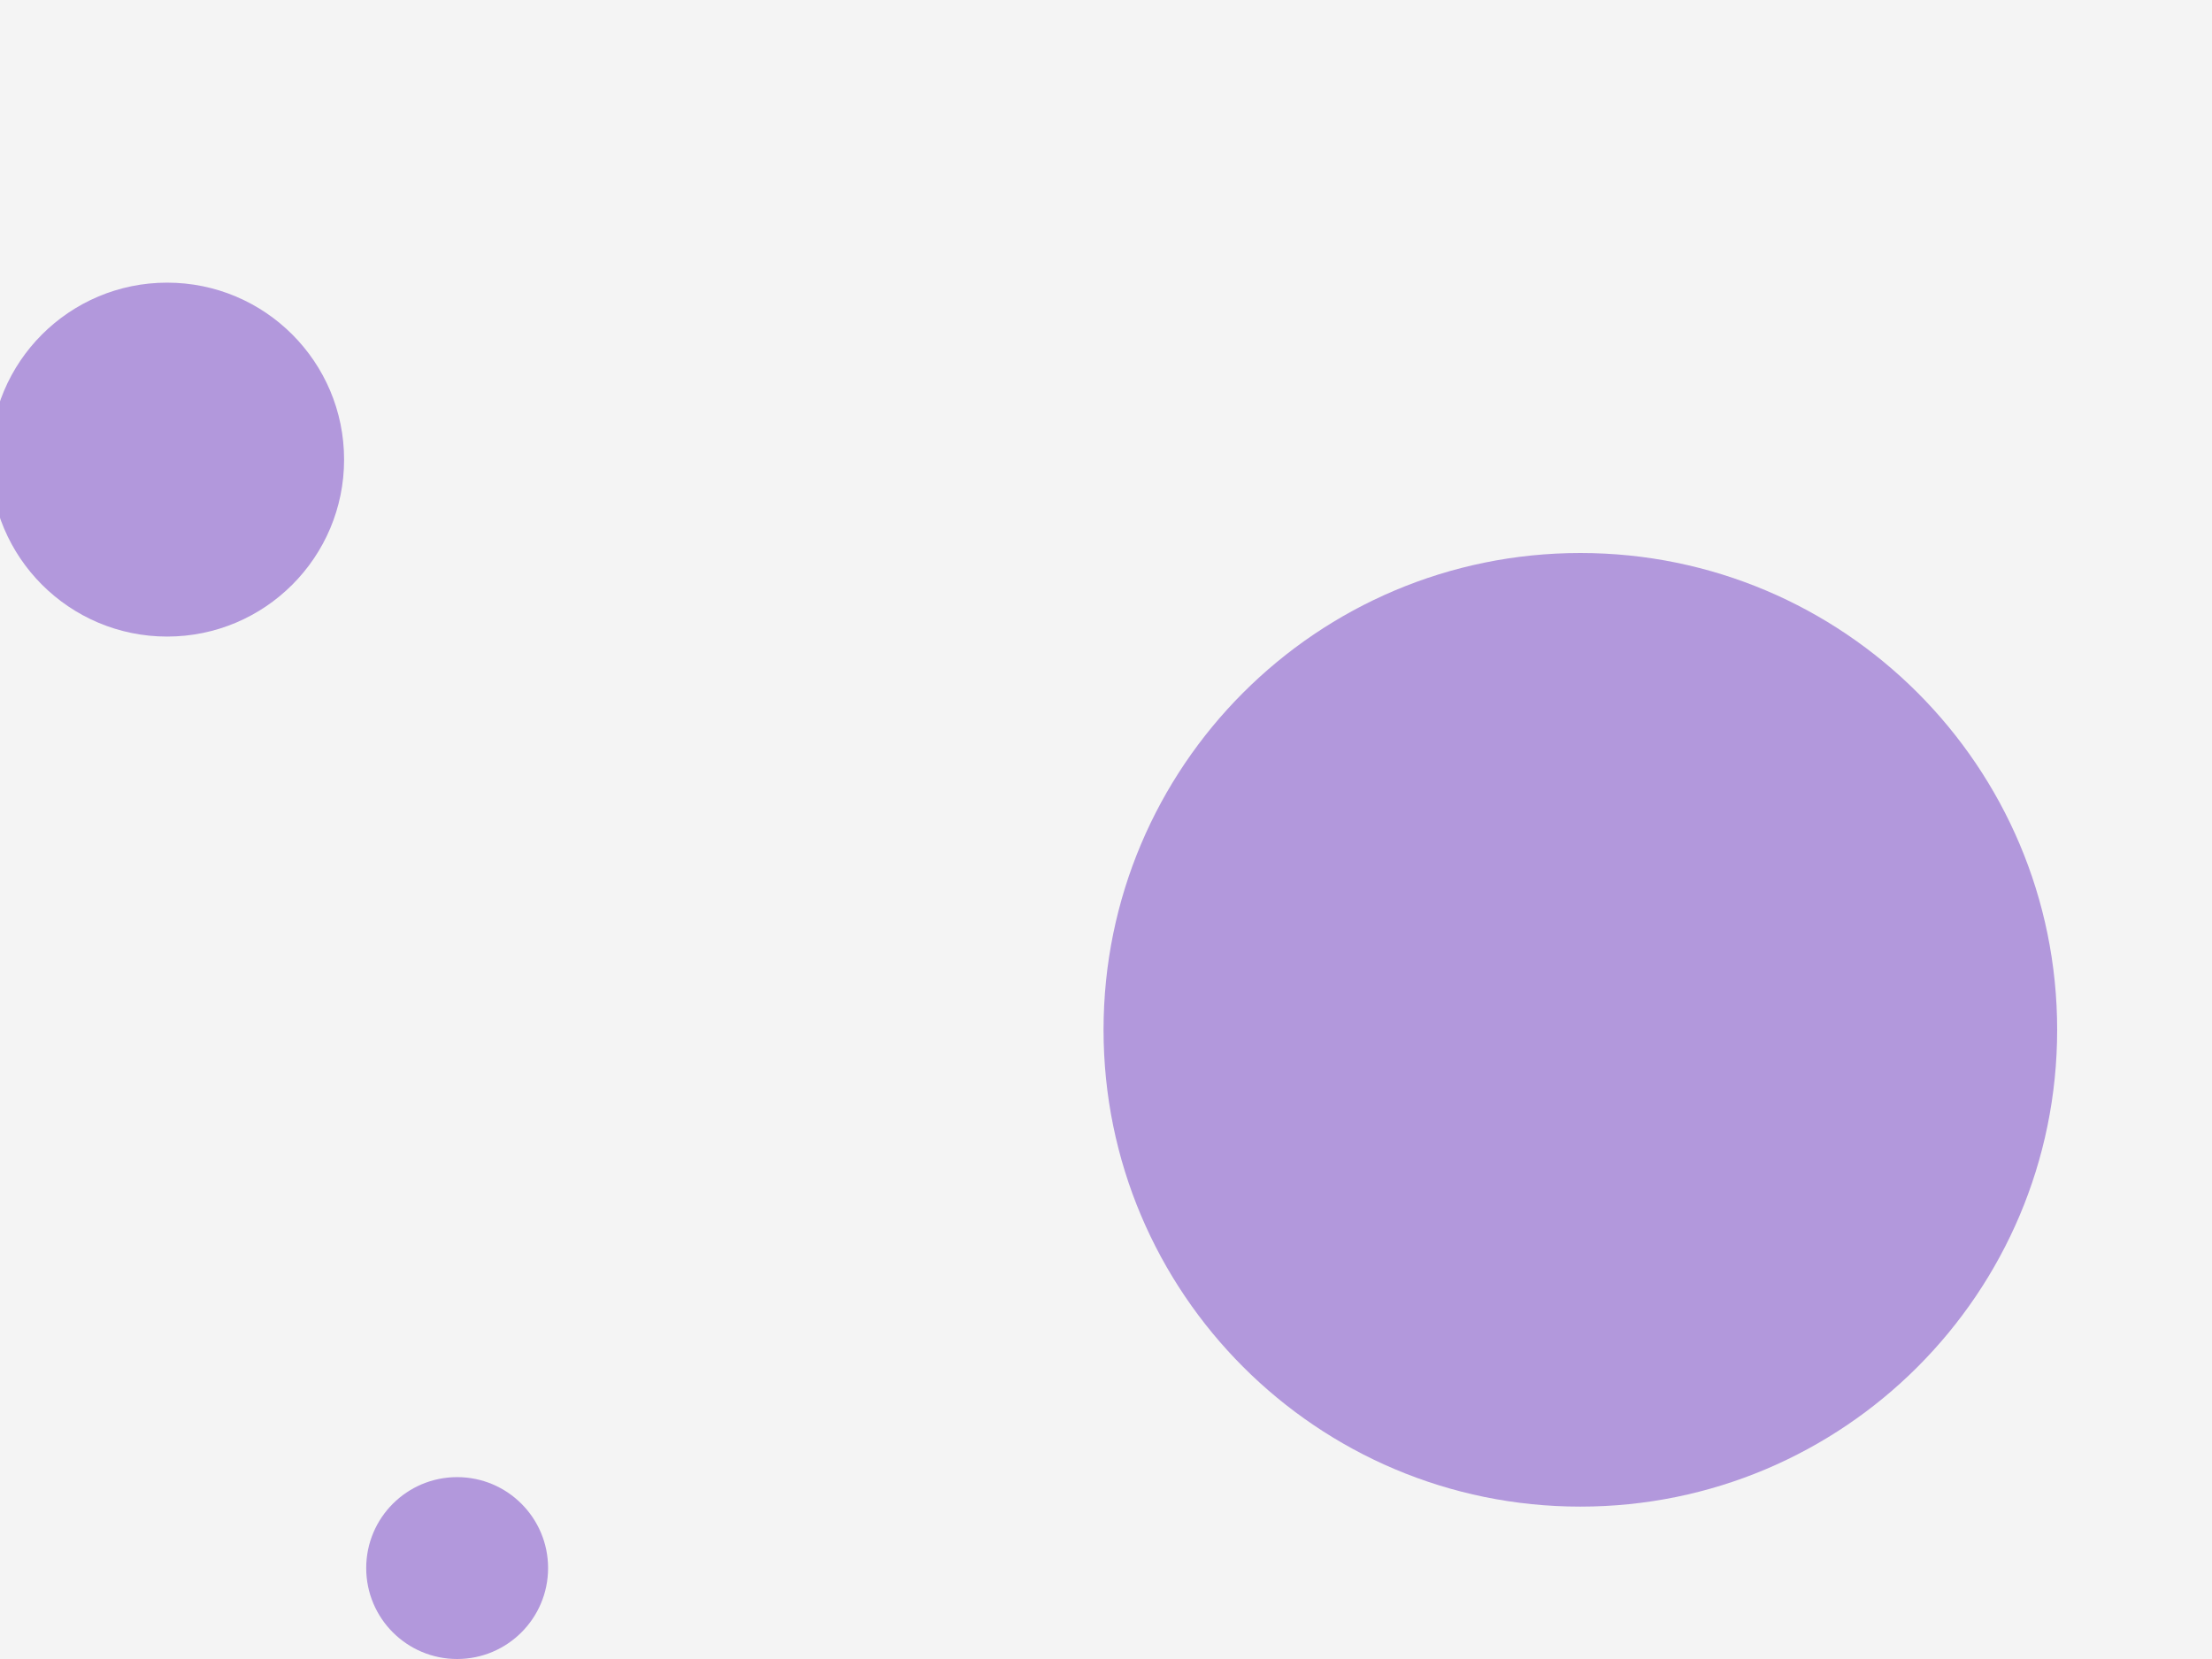
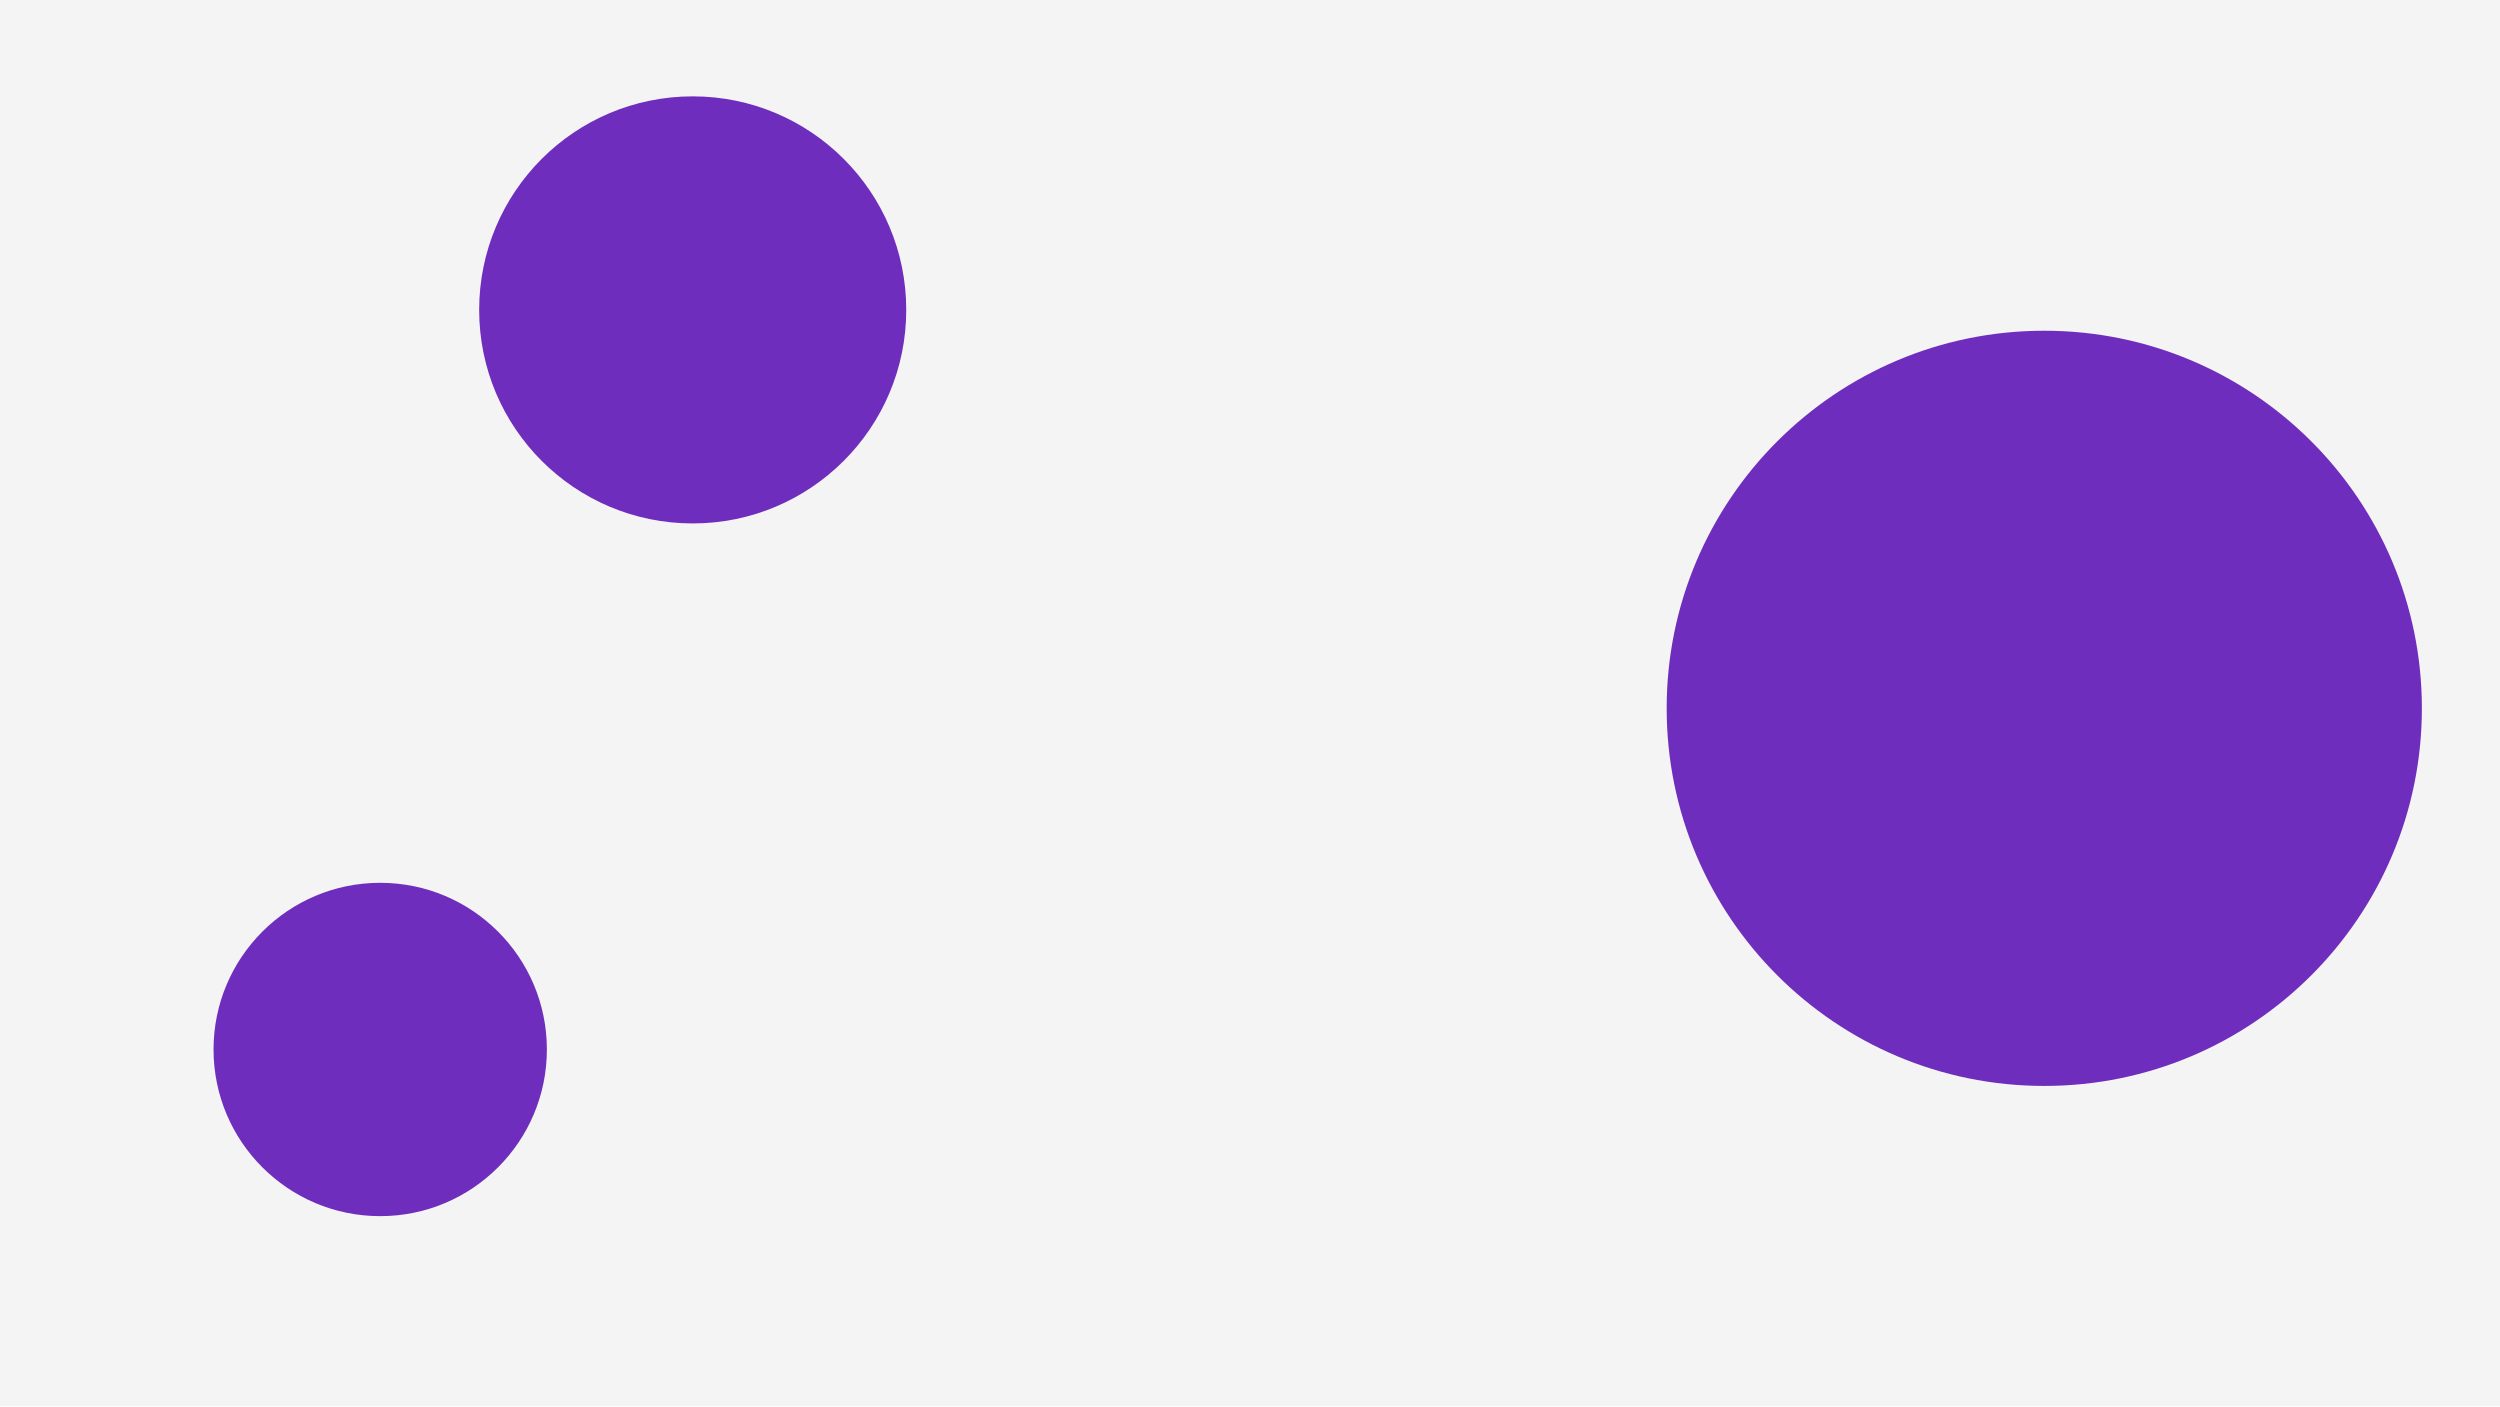
- <svg xmlns="http://www.w3.org/2000/svg" id="visual" viewBox="0 0 900 675" width="900" height="675" version="1.1">
-   <rect x="0" y="0" width="900" height="675" fill="#f4f4f4" />
-   <g fill="#B298DC">
-     <circle r="194" cx="643" cy="419" />
-     <circle r="37" cx="186" cy="638" />
-     <circle r="72" cx="68" cy="187" />
+ <svg xmlns="http://www.w3.org/2000/svg" id="visual" viewBox="0 0 960 540" width="960" height="540" version="1.1">
+   <rect x="0" y="0" width="960" height="540" fill="#f4f4f4" />
+   <g fill="#6F2DBD">
+     <circle r="145" cx="785" cy="272" />
+     <circle r="64" cx="146" cy="403" />
+     <circle r="82" cx="266" cy="119" />
  </g>
</svg>
